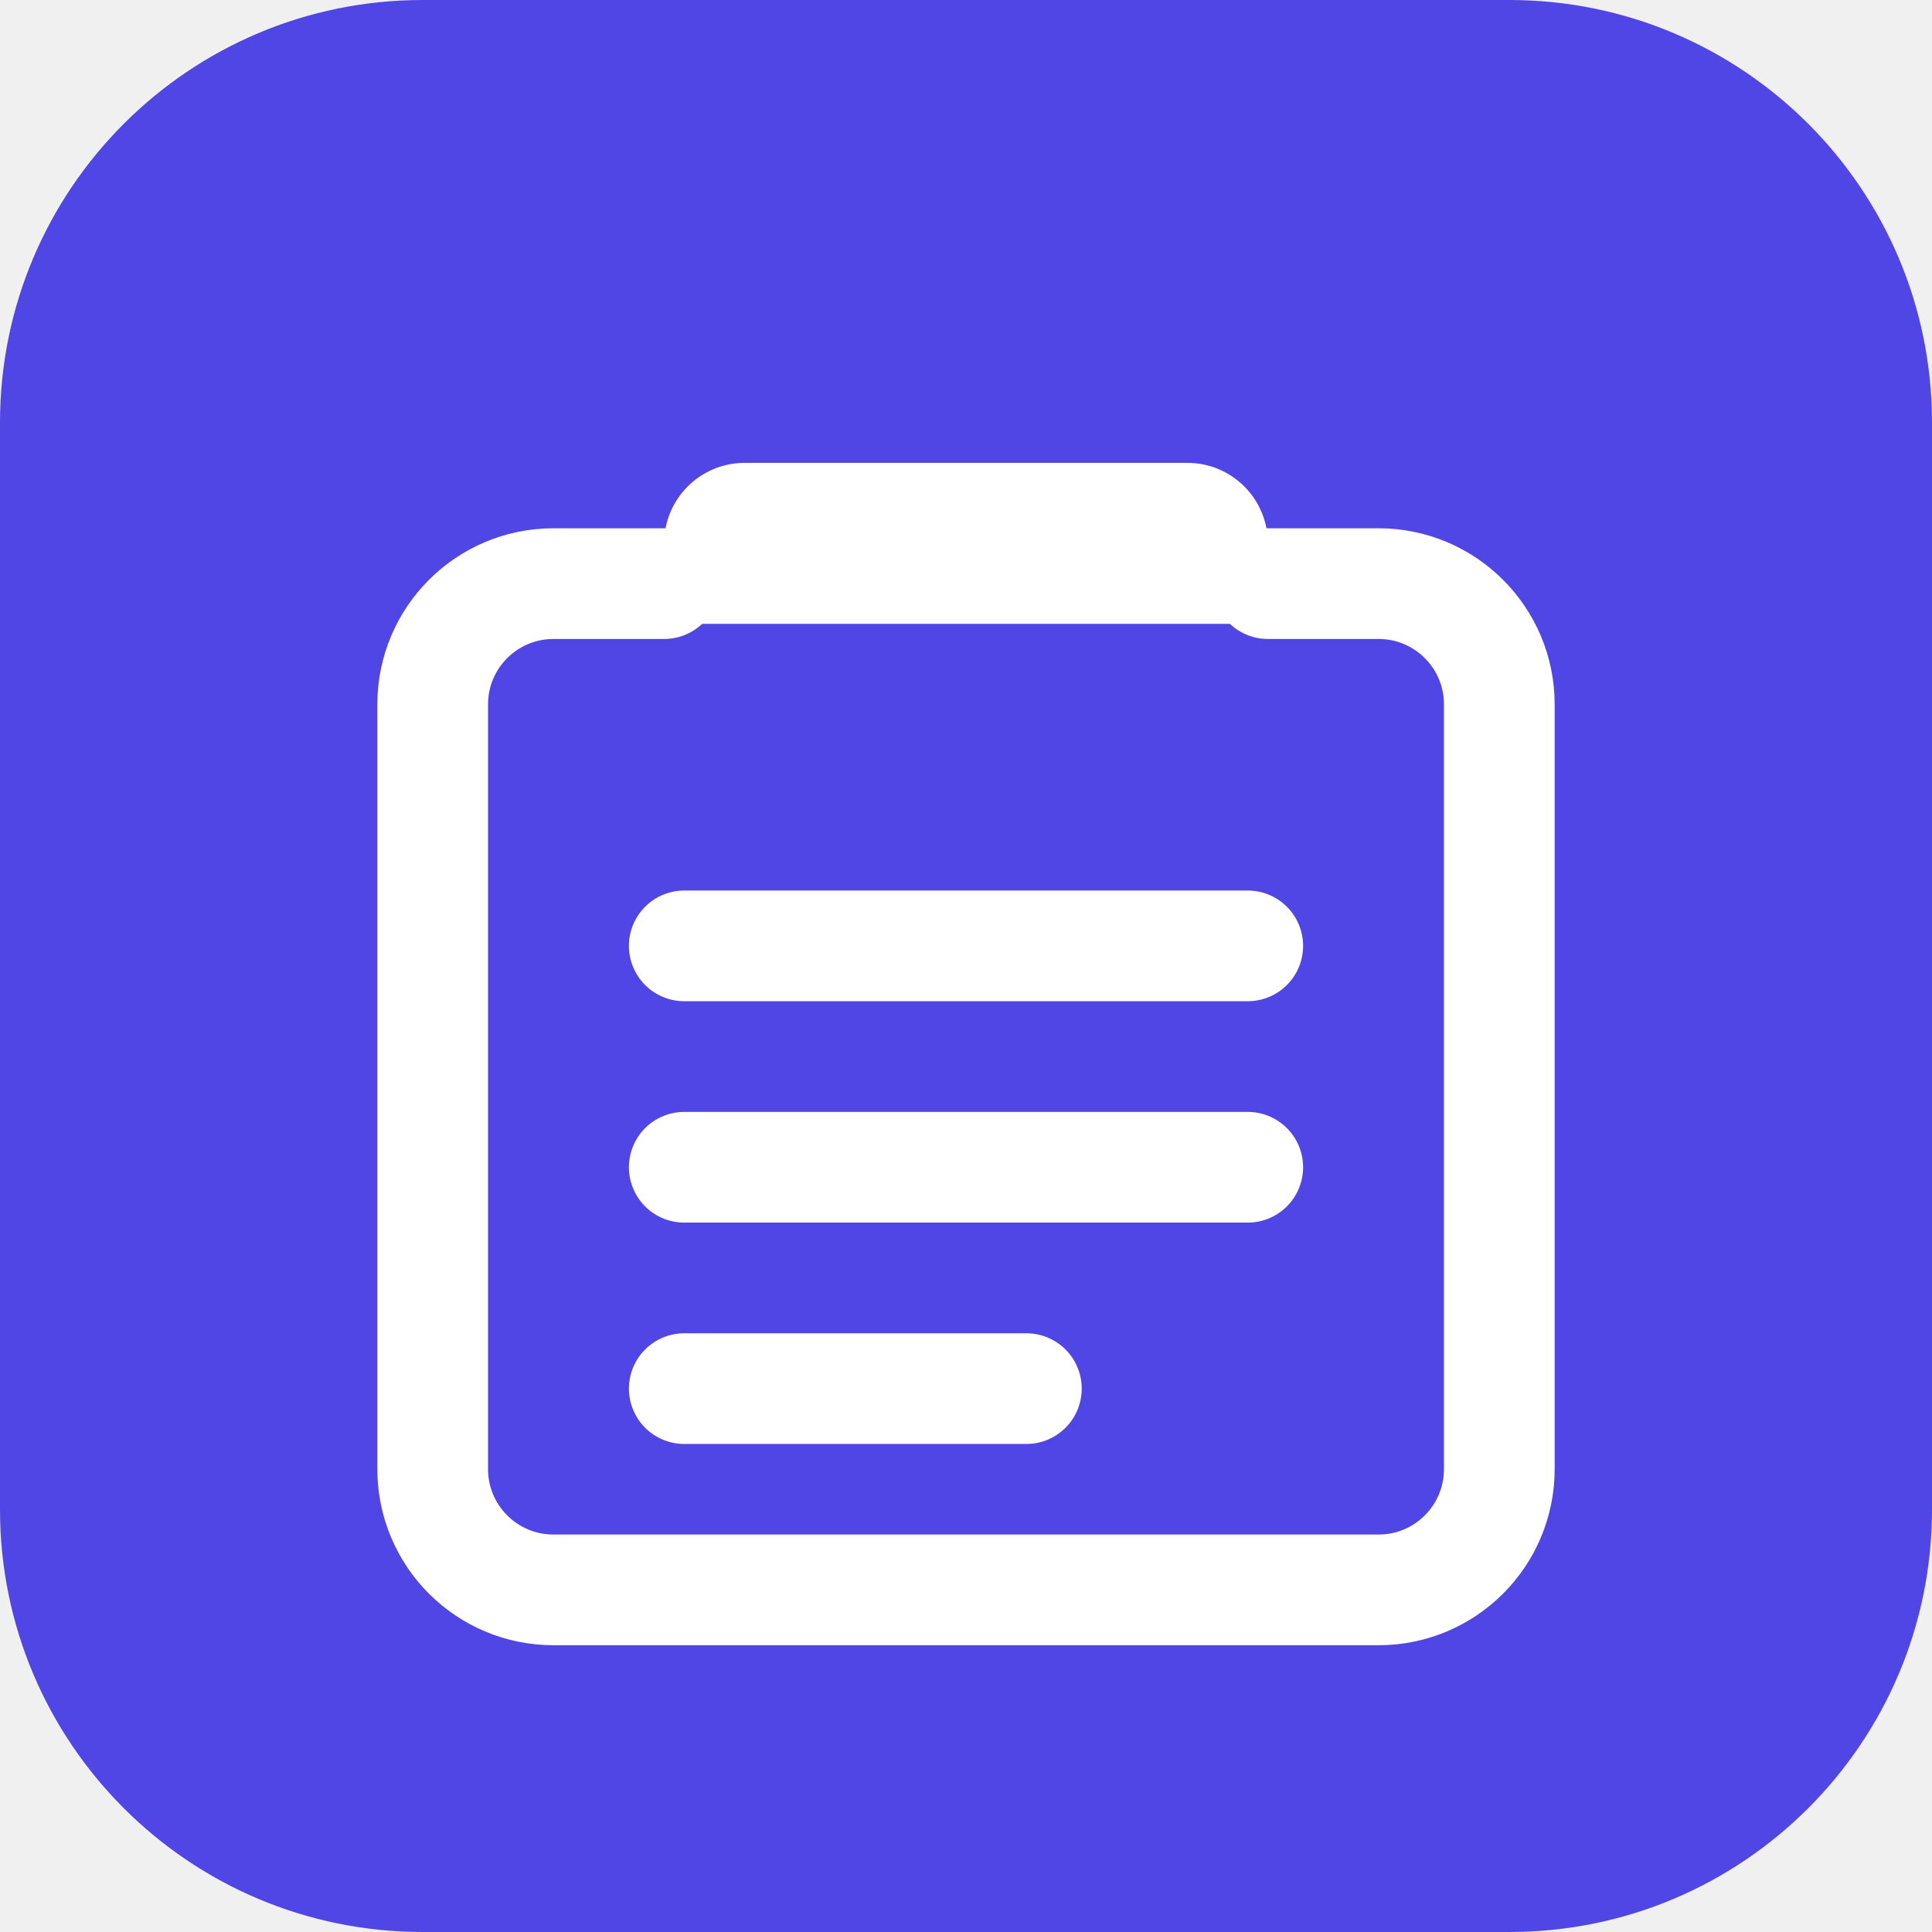
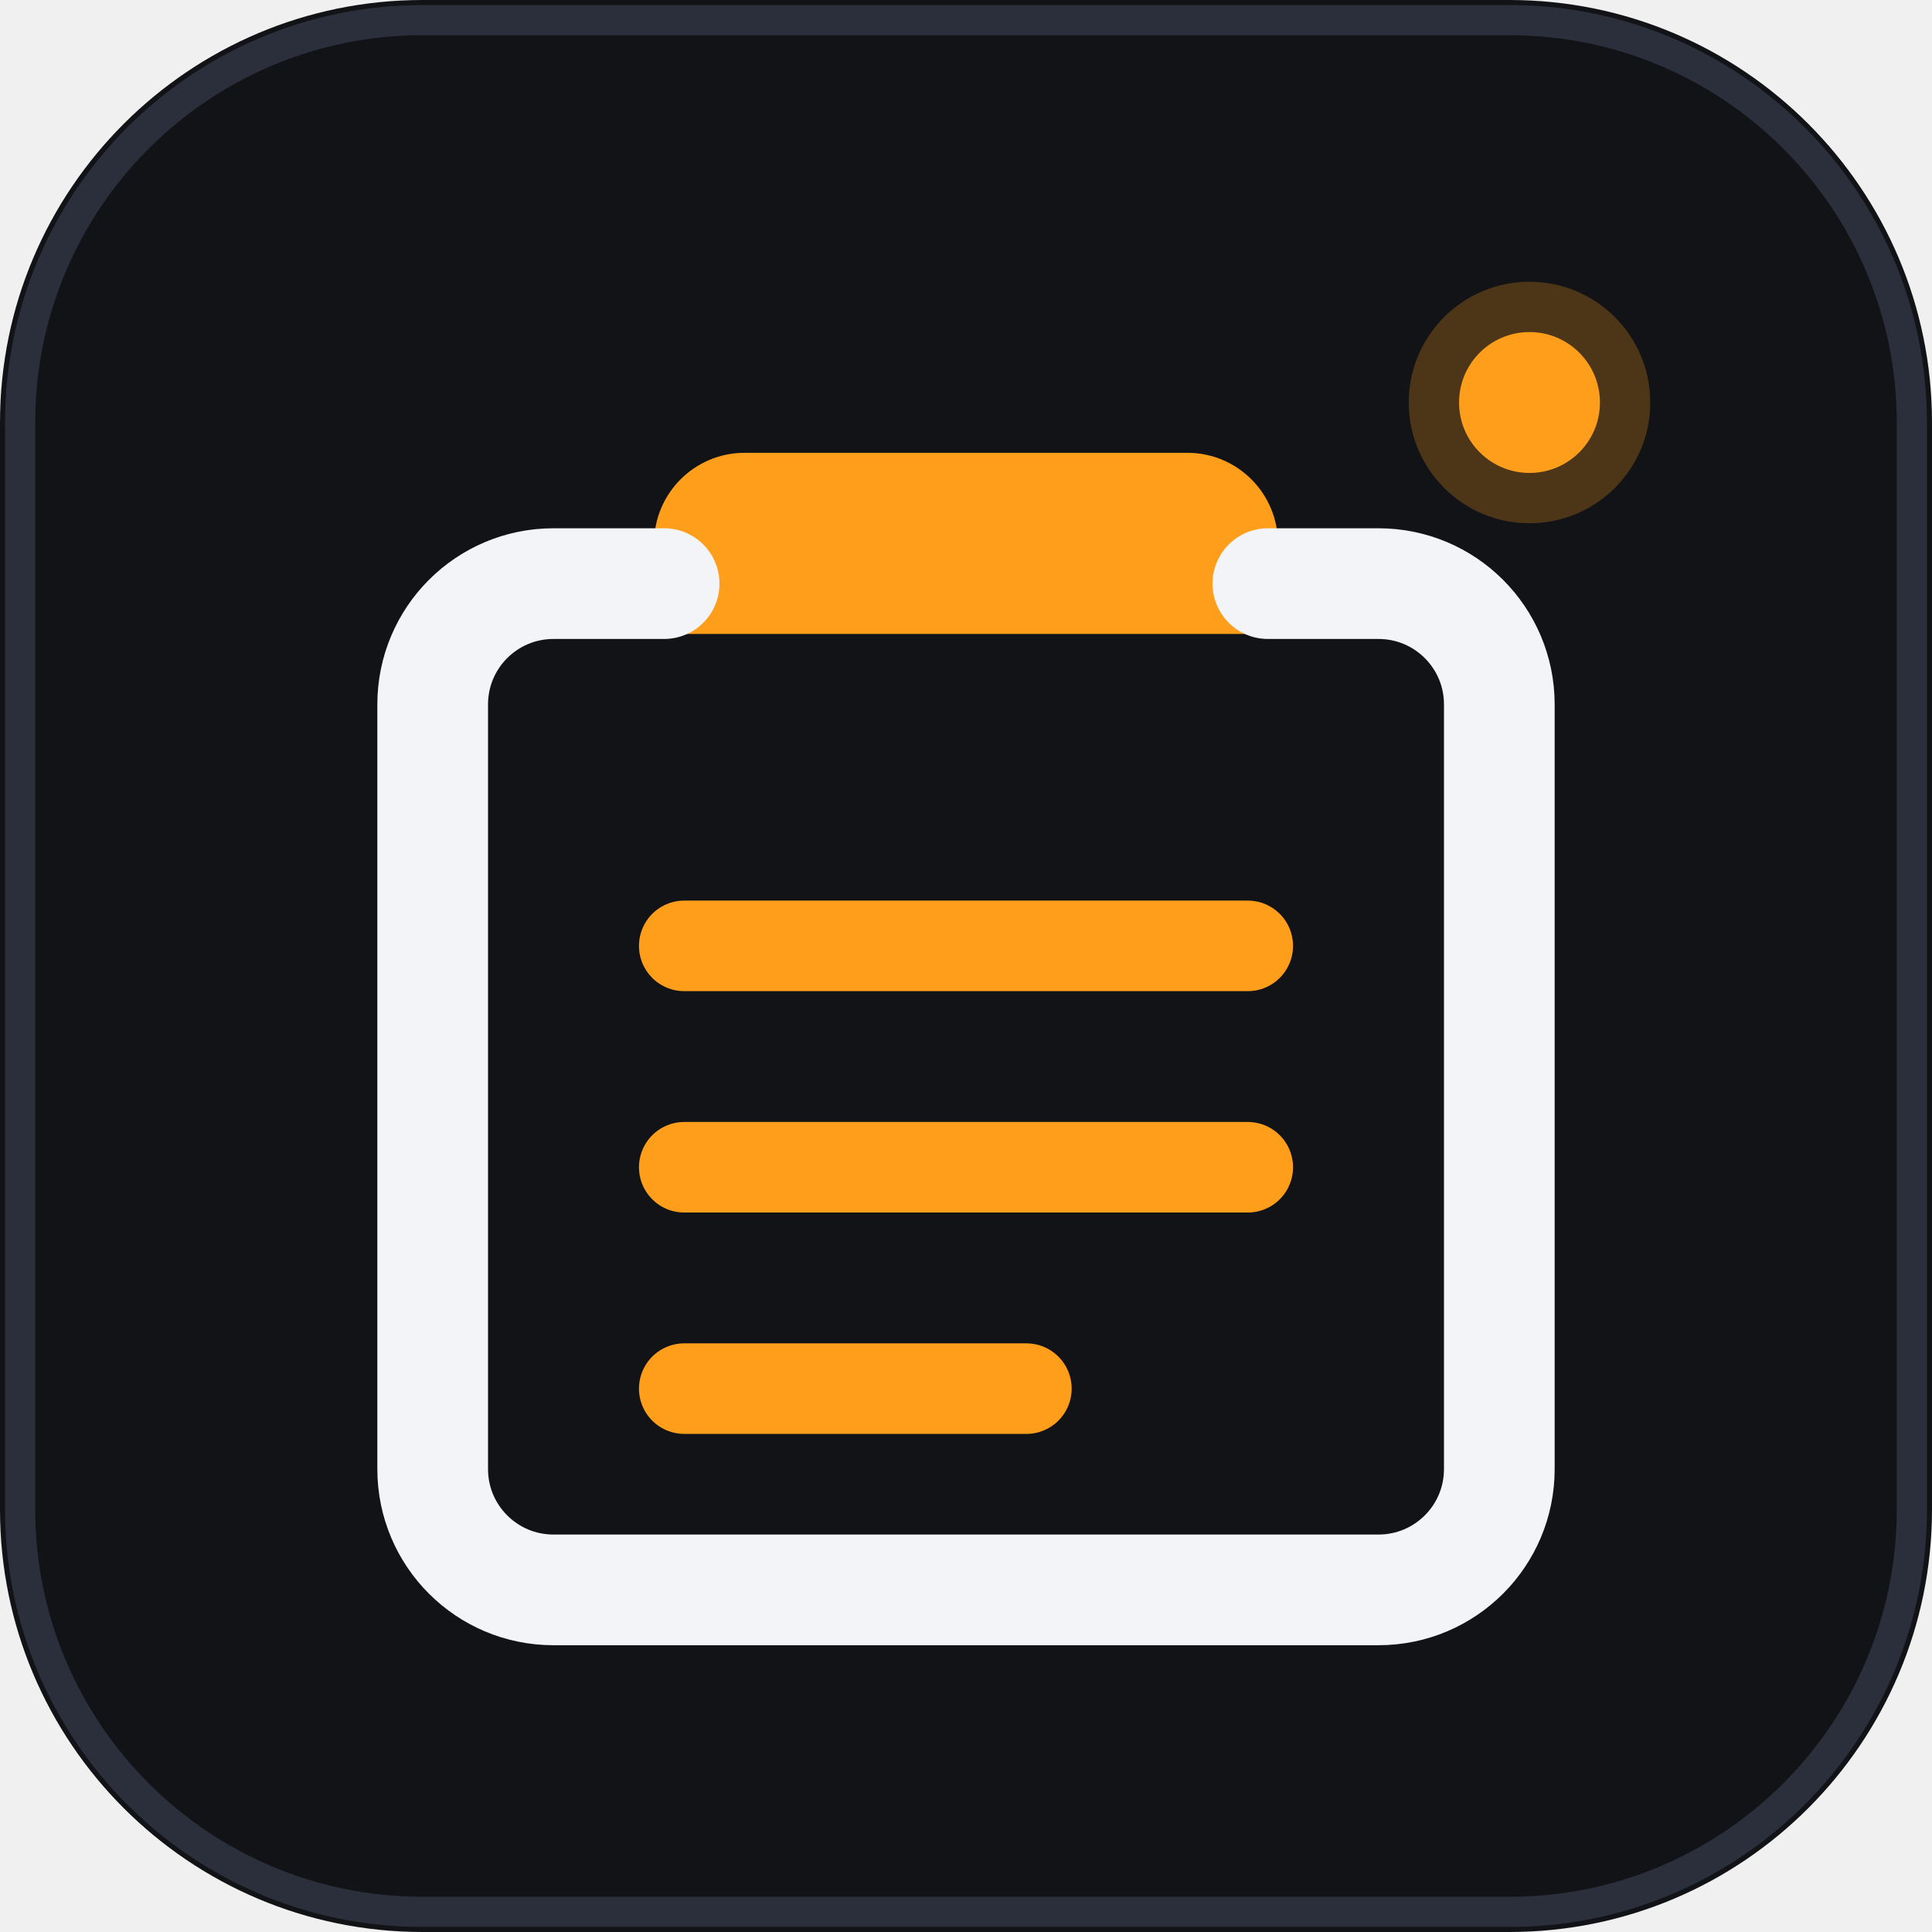
<svg xmlns="http://www.w3.org/2000/svg" viewBox="0 0 192 192" role="img" aria-label="Clipboard">
-   <rect width="192" height="192" rx="42" fill="#4f46e5" />
-   <g fill="none" stroke="#ffffff" stroke-width="11" stroke-linecap="round" stroke-linejoin="round">
-     <path d="M74 46h44a8 8 0 0 1 8 8v8H66v-8a8 8 0 0 1 8-8Z" fill="#ffffff" stroke="none" />
+   <rect width="192" height="192" rx="42" fill="#121316" />
+   <rect x="2" y="2" width="188" height="188" rx="40" fill="none" stroke="#2b2f3c" stroke-width="3" />
+   <circle cx="152" cy="40" r="7" fill="#ff9e1b" />
+   <circle cx="152" cy="40" r="12" fill="#ff9e1b" opacity="0.25" />
+   <g fill="none" stroke="#f2f4f8" stroke-width="11" stroke-linecap="round" stroke-linejoin="round">
+     <path d="M74 46h44a8 8 0 0 1 8 8v8H66v-8a8 8 0 0 1 8-8Z" fill="#ff9e1b" stroke="#ff9e1b" stroke-width="2" />
    <path d="M66 58H55a12 12 0 0 0-12 12v76a12 12 0 0 0 12 12h82a12 12 0 0 0 12-12V70a12 12 0 0 0-12-12h-11" />
-     <path d="M68 94h56M68 116h56M68 138h34" />
+     <path d="M68 94h56M68 116h56M68 138h34" stroke="#ff9e1b" stroke-width="9" />
  </g>
</svg>
